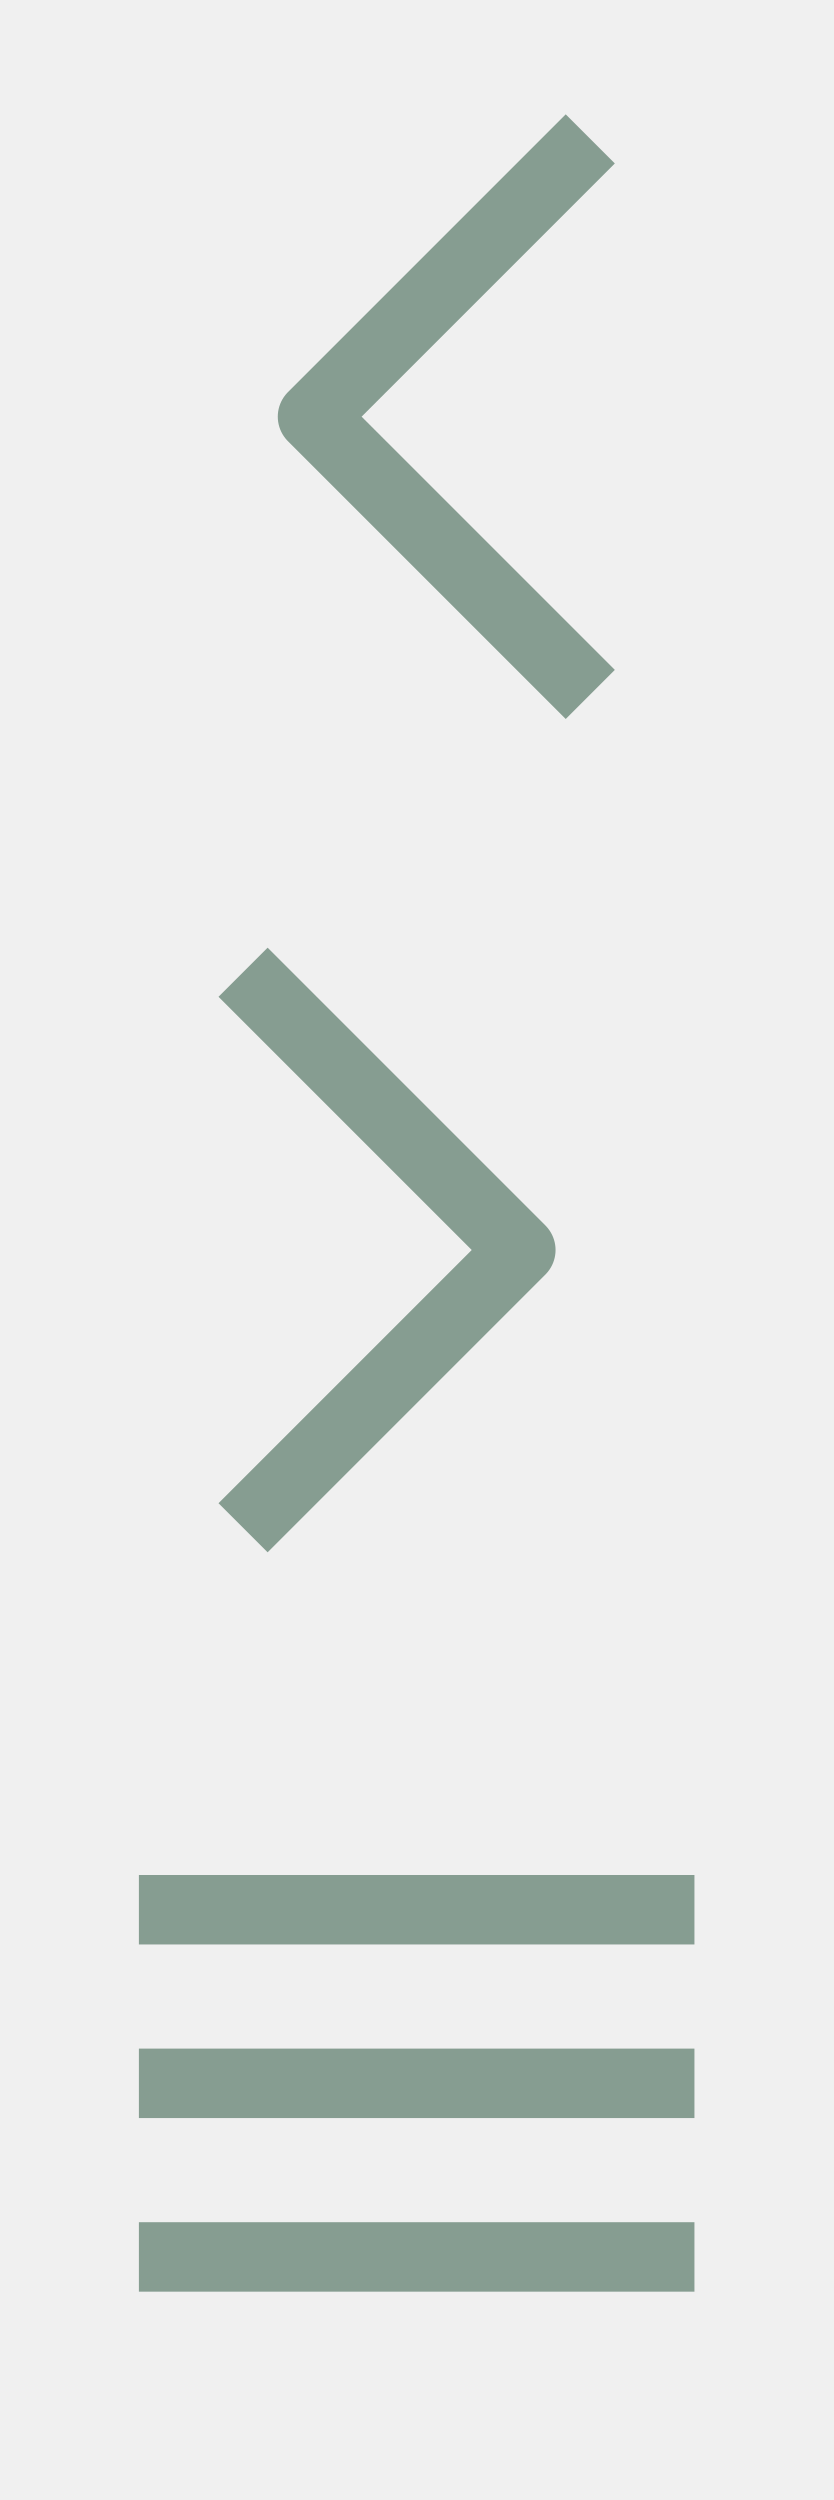
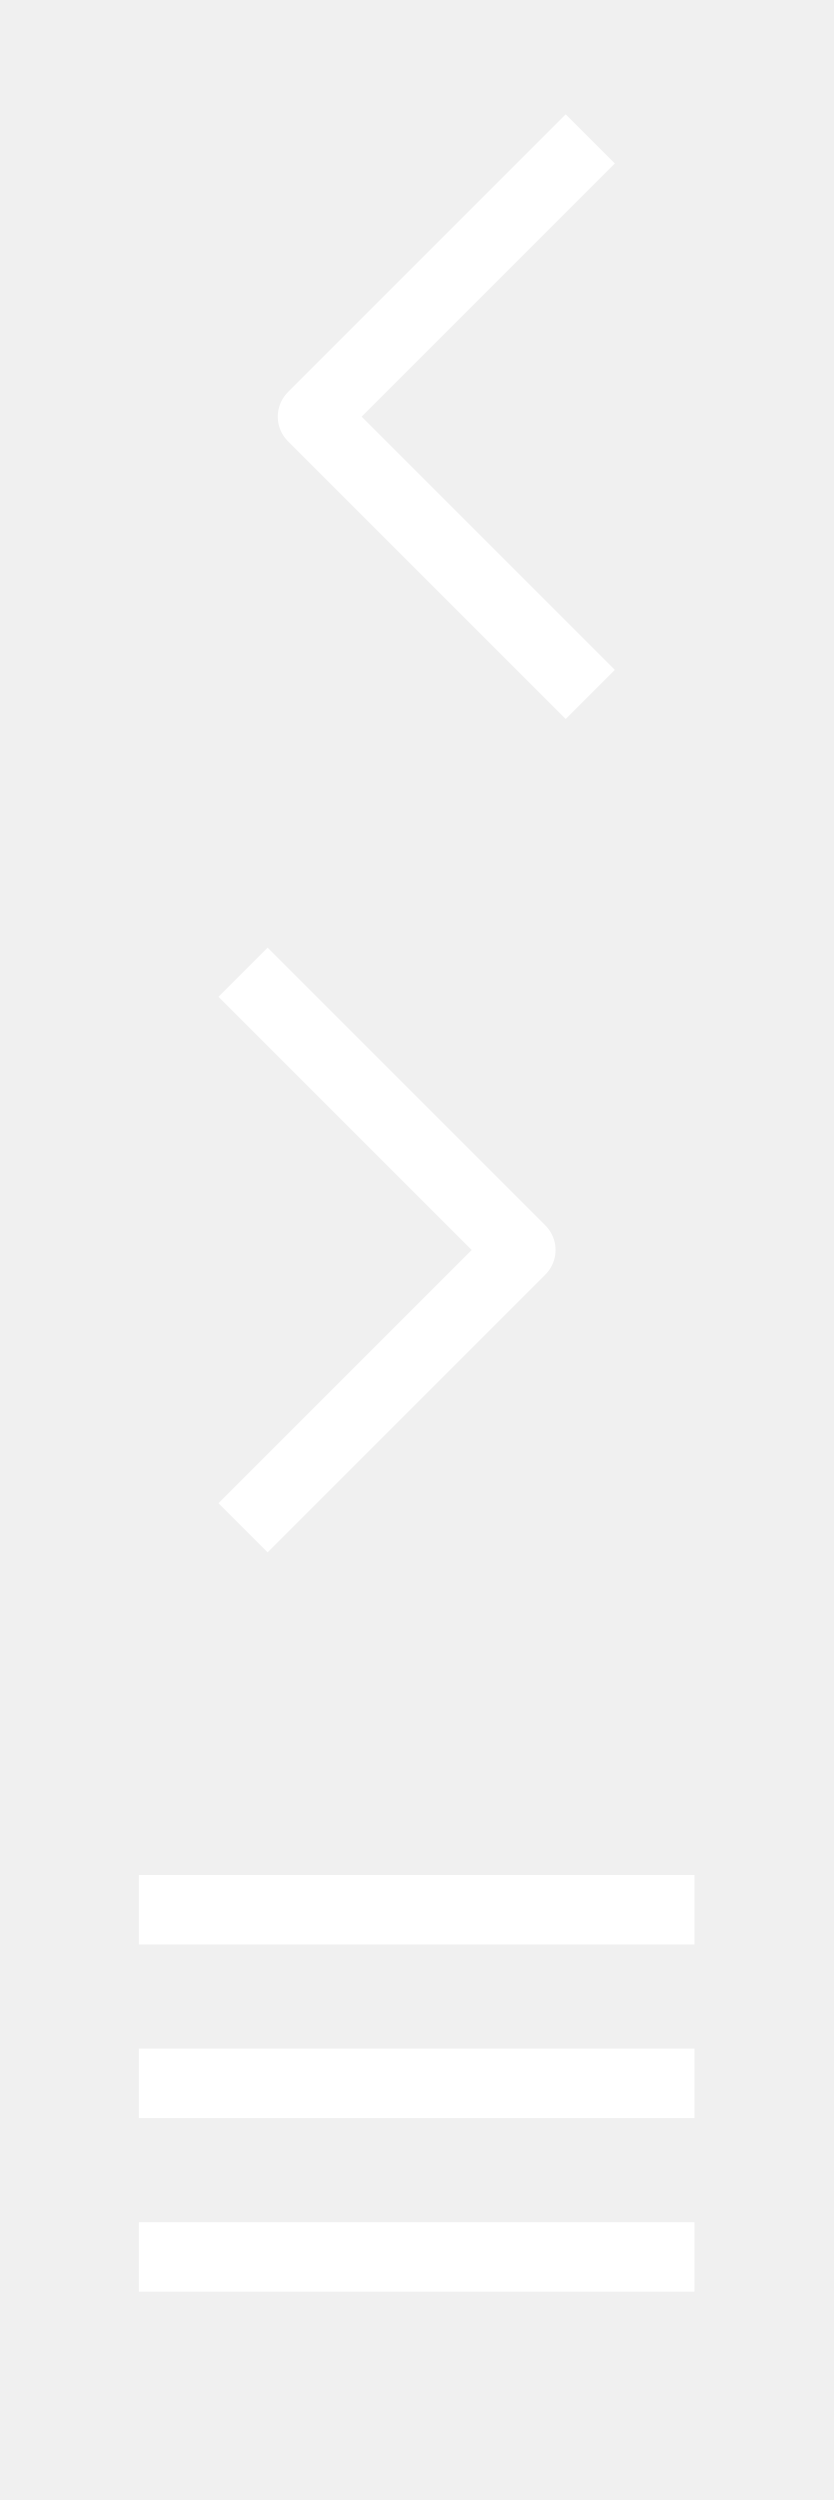
<svg xmlns="http://www.w3.org/2000/svg" width="24" height="72" viewBox="0 0 24 72">
  <defs>
-     <style>.a,.b{fill:none;}.b{stroke:#869d91;stroke-linejoin:round;stroke-width:2px;}</style>
+     <style>.a,.b{fill:none;}.b{stroke:#ffffff;stroke-linejoin:round;stroke-width:2px;}</style>
  </defs>
  <rect class="a" width="24" height="24" />
  <rect class="a" y="24" width="24" height="24" />
  <rect class="a" y="48" width="24" height="24" />
  <line class="b" x1="20" y1="60" x2="4" y2="60" />
  <line class="b" x1="20" y1="55" x2="4" y2="55" />
  <line class="b" x1="20" y1="65" x2="4" y2="65" />
  <polyline class="b" points="17 20 9 12 17 4" />
  <polyline class="b" points="7 28 15 36 7 44" />
</svg>
